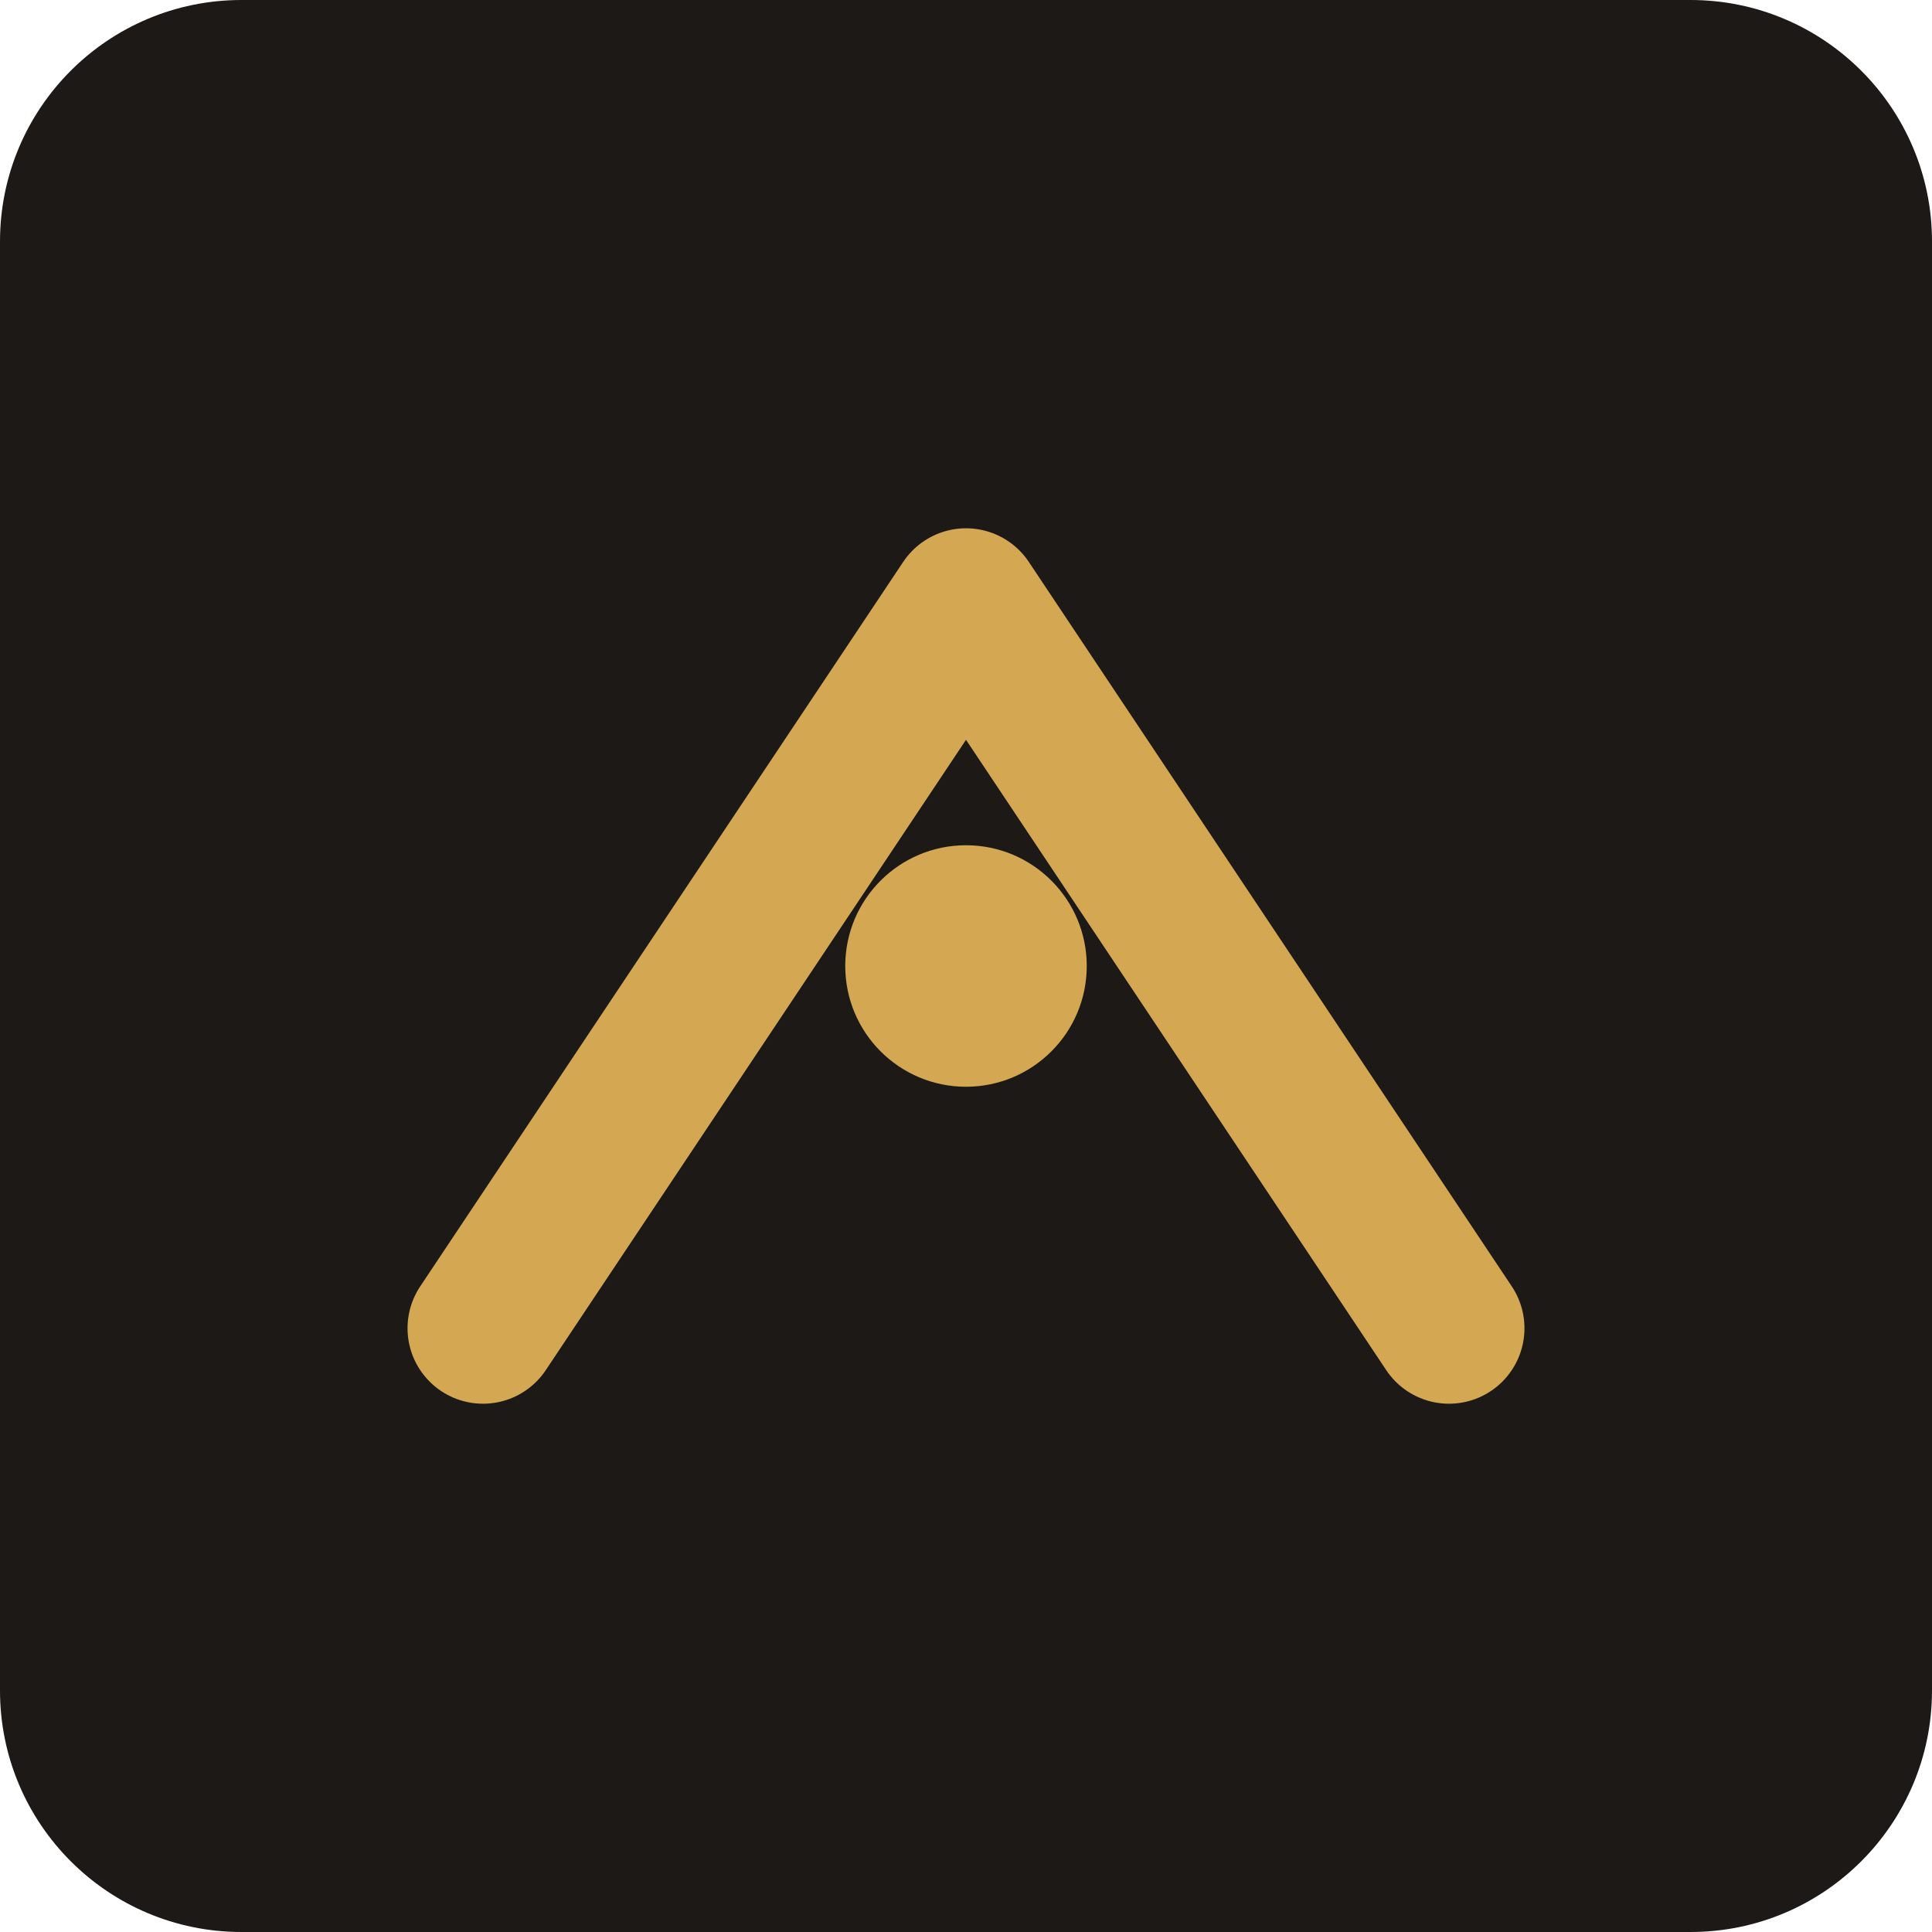
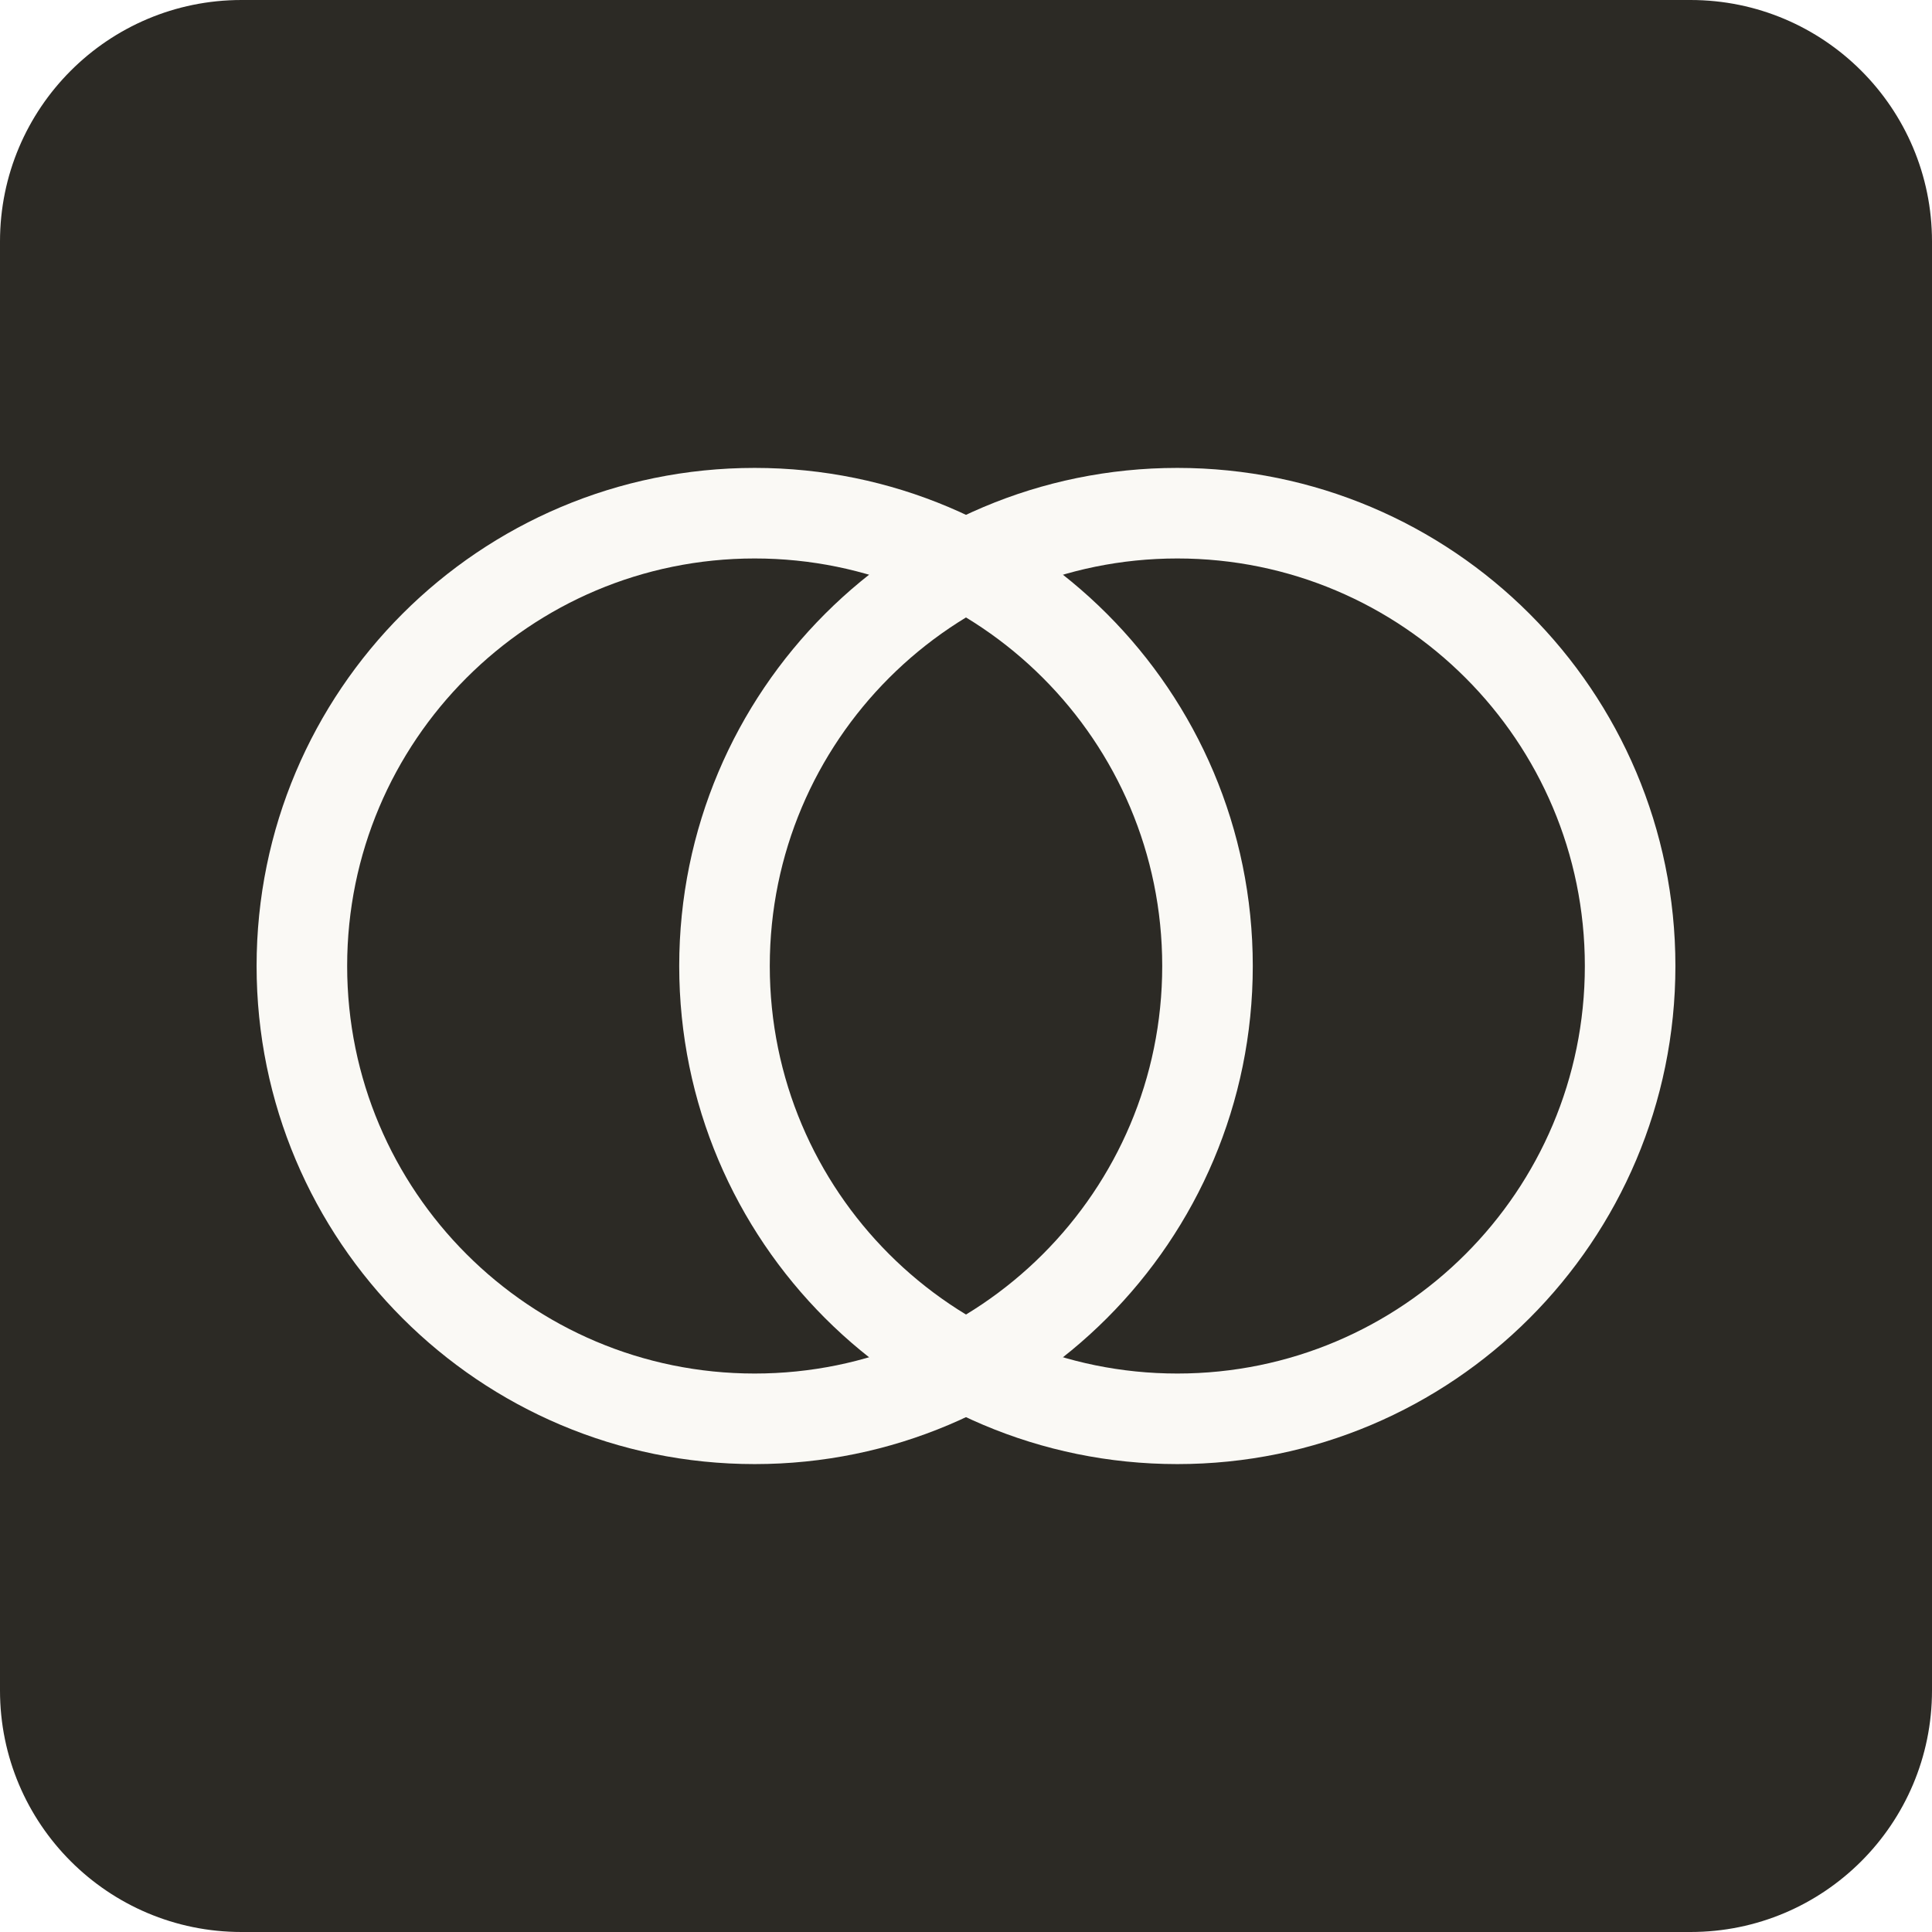
<svg xmlns="http://www.w3.org/2000/svg" viewBox="0 0 32 32">
-   <rect width="32" height="32" rx="4" fill="#1c1917" />
-   <path d="M8 22 L16 10 L24 22" stroke="#d4a853" stroke-width="2.5" fill="none" stroke-linecap="round" stroke-linejoin="round" />
-   <circle cx="16" cy="16" r="2" fill="#d4a853" />
+   <rect width="32" height="32" rx="4" fill="#2C2A25" />
+   <circle cx="12.5" cy="16" r="7.5" fill="none" stroke="#FAF9F5" stroke-width="1.5" />
+   <circle cx="19.5" cy="16" r="7.5" fill="none" stroke="#FAF9F5" stroke-width="1.5" />
</svg>
